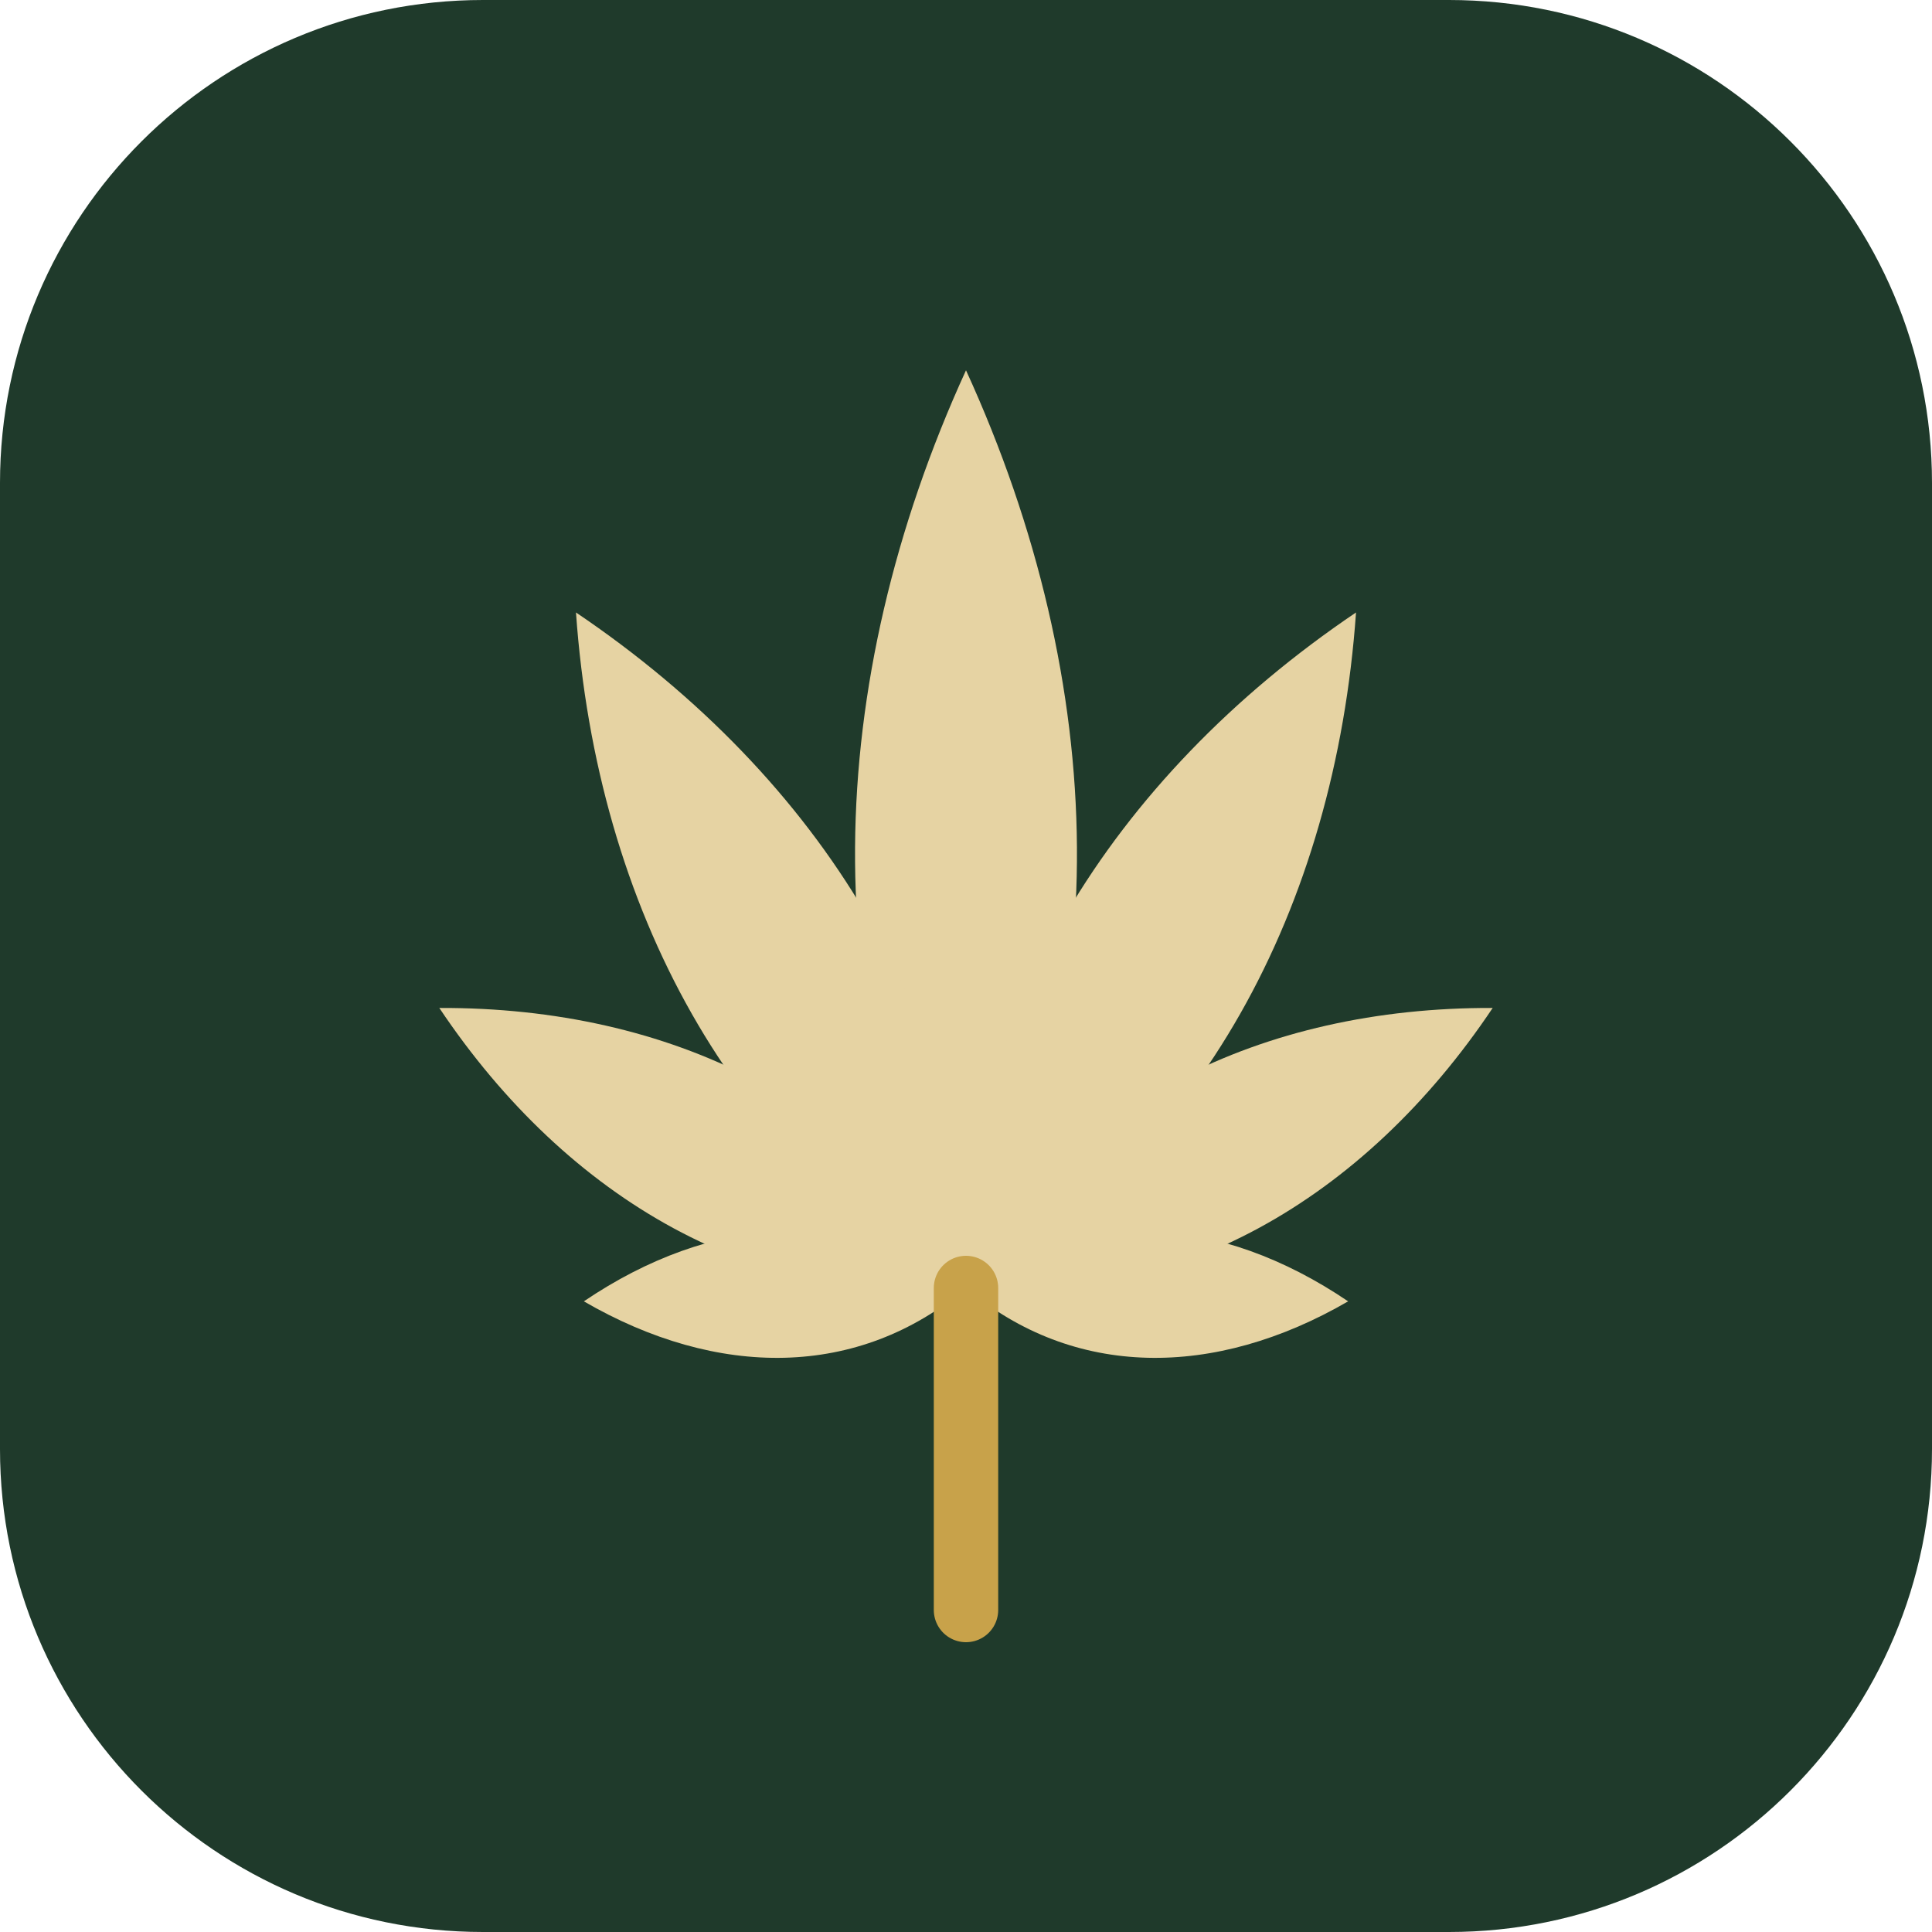
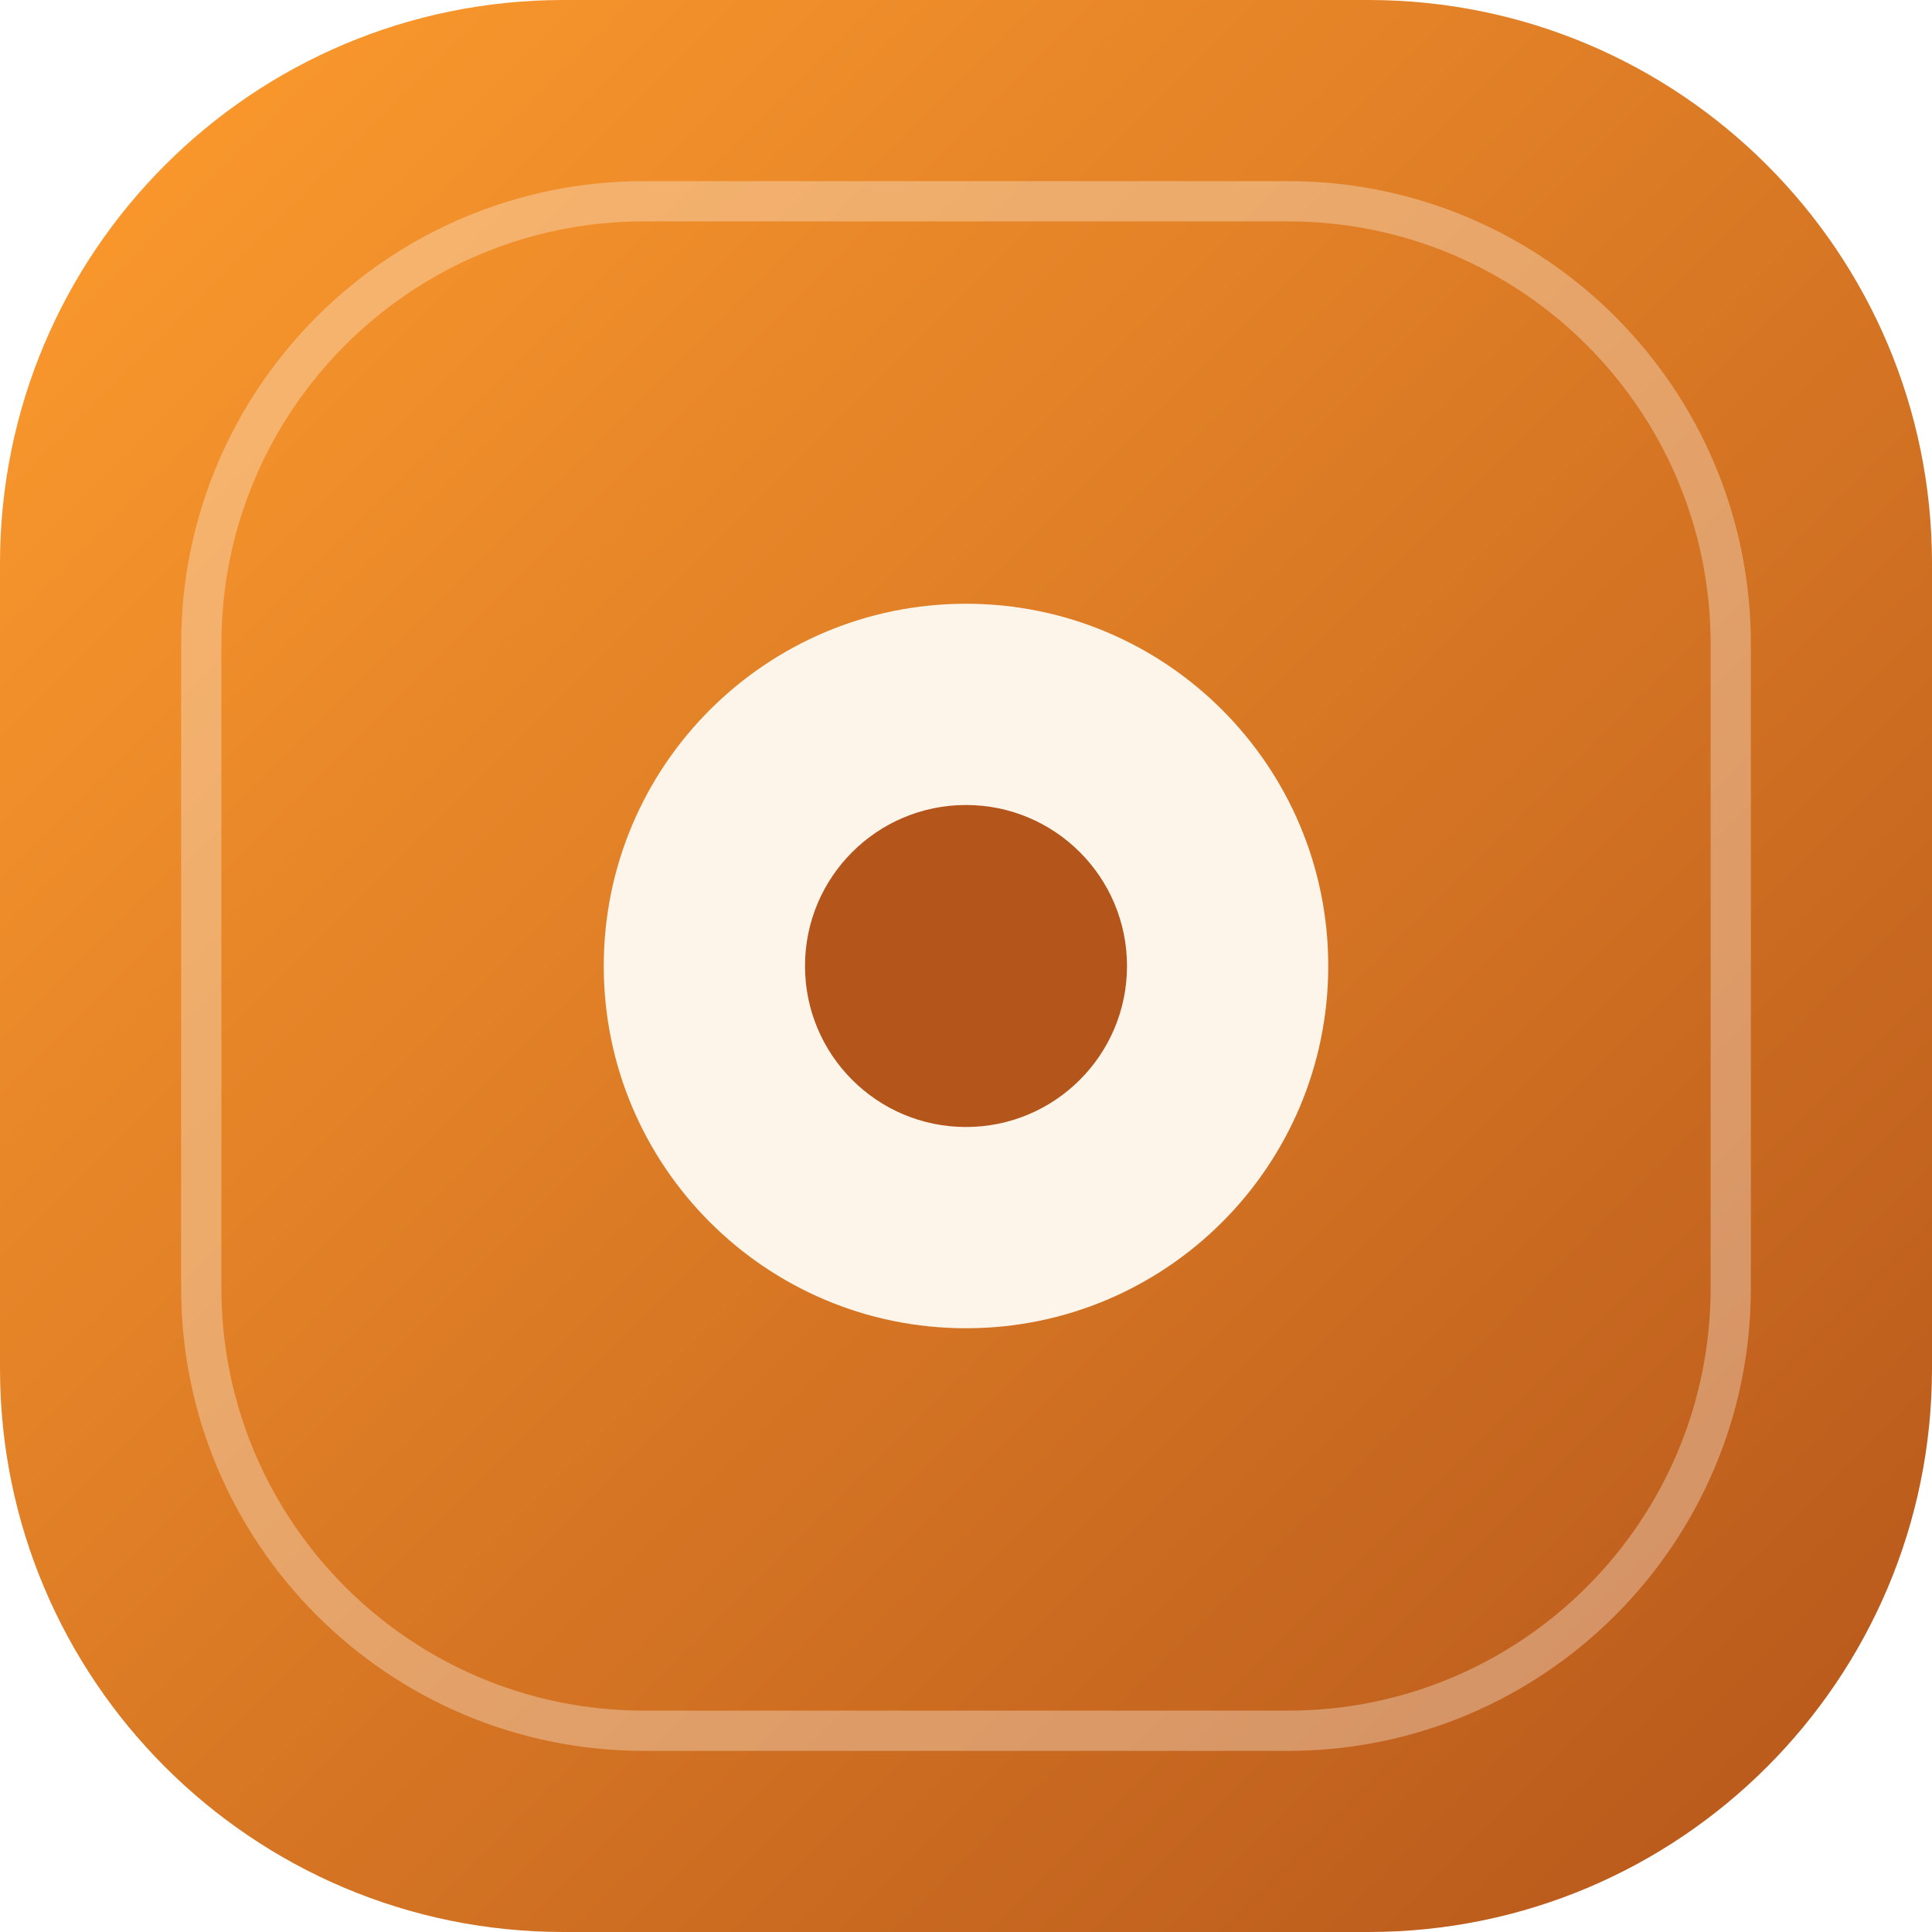
<svg xmlns="http://www.w3.org/2000/svg" viewBox="0 0 48 48" fill="none">
  <defs>
-     <path id="leaflet" d="M0 0 C3.6 -5.5 3.4 -12.5 0 -19 C-3.4 -12.5 -3.6 -5.5 0 0 Z" />
+     <linearGradient id="badgeGrad" x1="0" y1="0" x2="1" y2="1">
+       <stop offset="0" stop-color="#ff9d2e" />
+       <stop offset="1" stop-color="#b4551b" />
+     </linearGradient>
  </defs>
-   <rect width="48" height="48" rx="12" fill="#1f3a2b" />
-   <g transform="translate(24 32)" fill="#e6d3a3">
-     <use href="#leaflet" transform="scale(1.05 1.2)" />
-     <use href="#leaflet" transform="rotate(-30) scale(0.95 1.02)" />
-     <use href="#leaflet" transform="rotate(30) scale(0.95 1.02)" />
-     <use href="#leaflet" transform="rotate(-62) scale(0.8 0.78)" />
-     <use href="#leaflet" transform="rotate(62) scale(0.8 0.78)" />
-     <use href="#leaflet" transform="rotate(-92) scale(0.6 0.5)" />
-     <use href="#leaflet" transform="rotate(92) scale(0.6 0.5)" />
-   </g>
-   <path d="M24 32 L24 40" stroke="#c8a24a" stroke-width="1.6" stroke-linecap="round" />
+   <rect width="48" height="48" rx="14" fill="url(#badgeGrad)" />
+   <rect x="5" y="5" width="38" height="38" rx="11" stroke="#fdf4ea" stroke-opacity="0.35" />
+   <circle cx="24" cy="24" r="9" fill="#fdf4ea" />
+   <circle cx="24" cy="24" r="4" fill="#b4551b" />
</svg>
